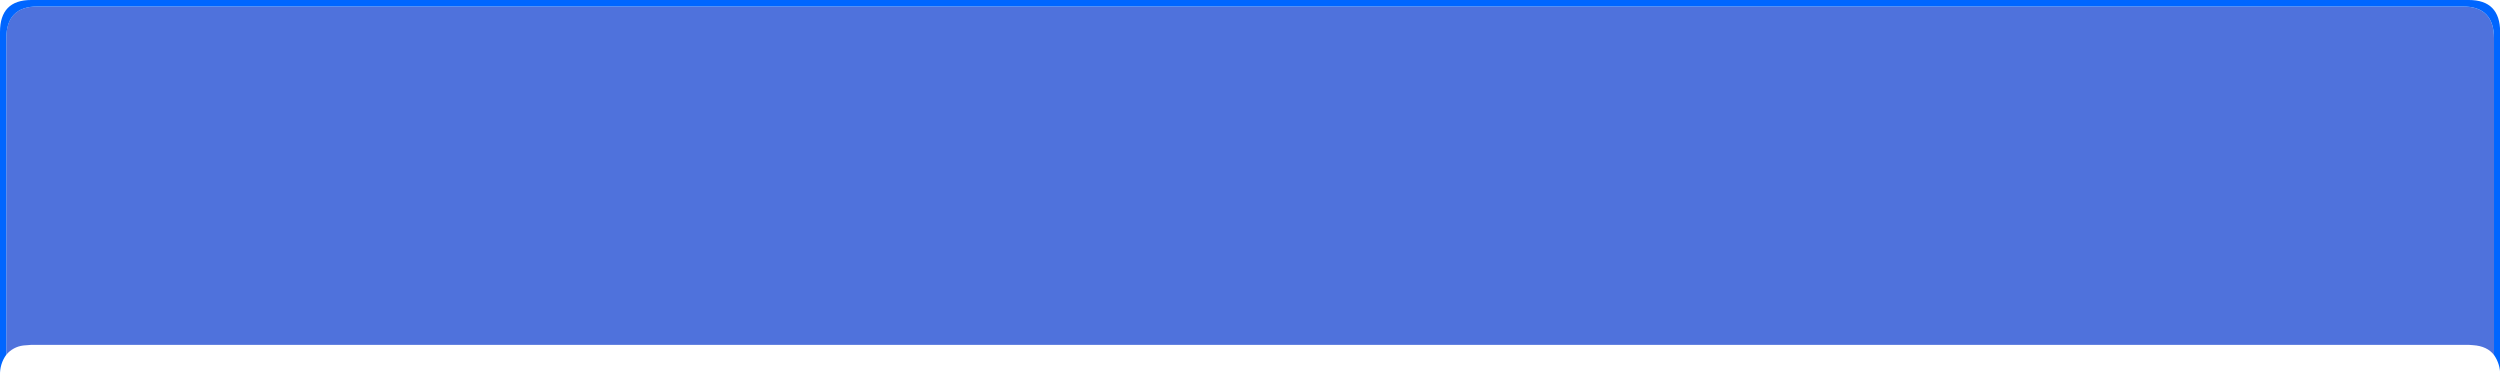
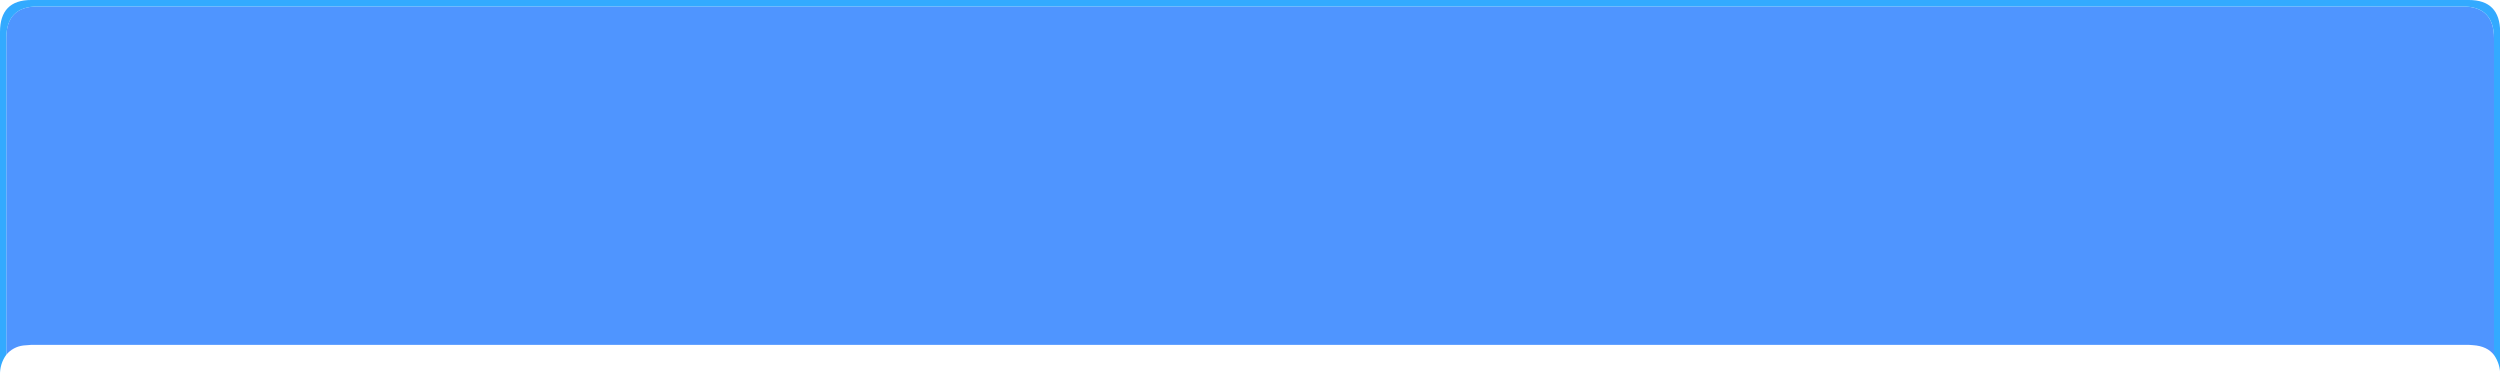
<svg xmlns="http://www.w3.org/2000/svg" id="Layer_1" data-name="Layer 1" viewBox="0 0 813 122">
  <defs>
-     <style>.cls-1{fill:#03c;fill-opacity:0.69;}.cls-2{fill:#06f;}</style>
+     <style>.cls-1{fill:#06f;fill-opacity:0.69;}.cls-2{fill:#3af;}</style>
  </defs>
  <g id="DuelCardMenuItemBackground3_0_Layer1_0_FILL" data-name="DuelCardMenuItemBackground3 0 Layer1 0 FILL">
    <path class="cls-1" d="M811.05,115.45v-103q0-10.35-10.15-10.35H12.2Q2,2.1,2.05,12.45v102.9a8.53,8.53,0,0,1,5.55-3l2.55-.2h792.7l1.4.1C807.32,112.45,809.58,113.52,811.05,115.45Z" />
    <path class="cls-2" d="M811.05,115.45a11,11,0,0,1,2,6.55V10.4Q813,0,802.85,0H10.15Q0,0,0,10.4V122a10.71,10.71,0,0,1,2.05-6.65V12.45Q2.05,2.1,12.2,2.1H800.9q10.15,0,10.15,10.35Z" />
  </g>
</svg>
